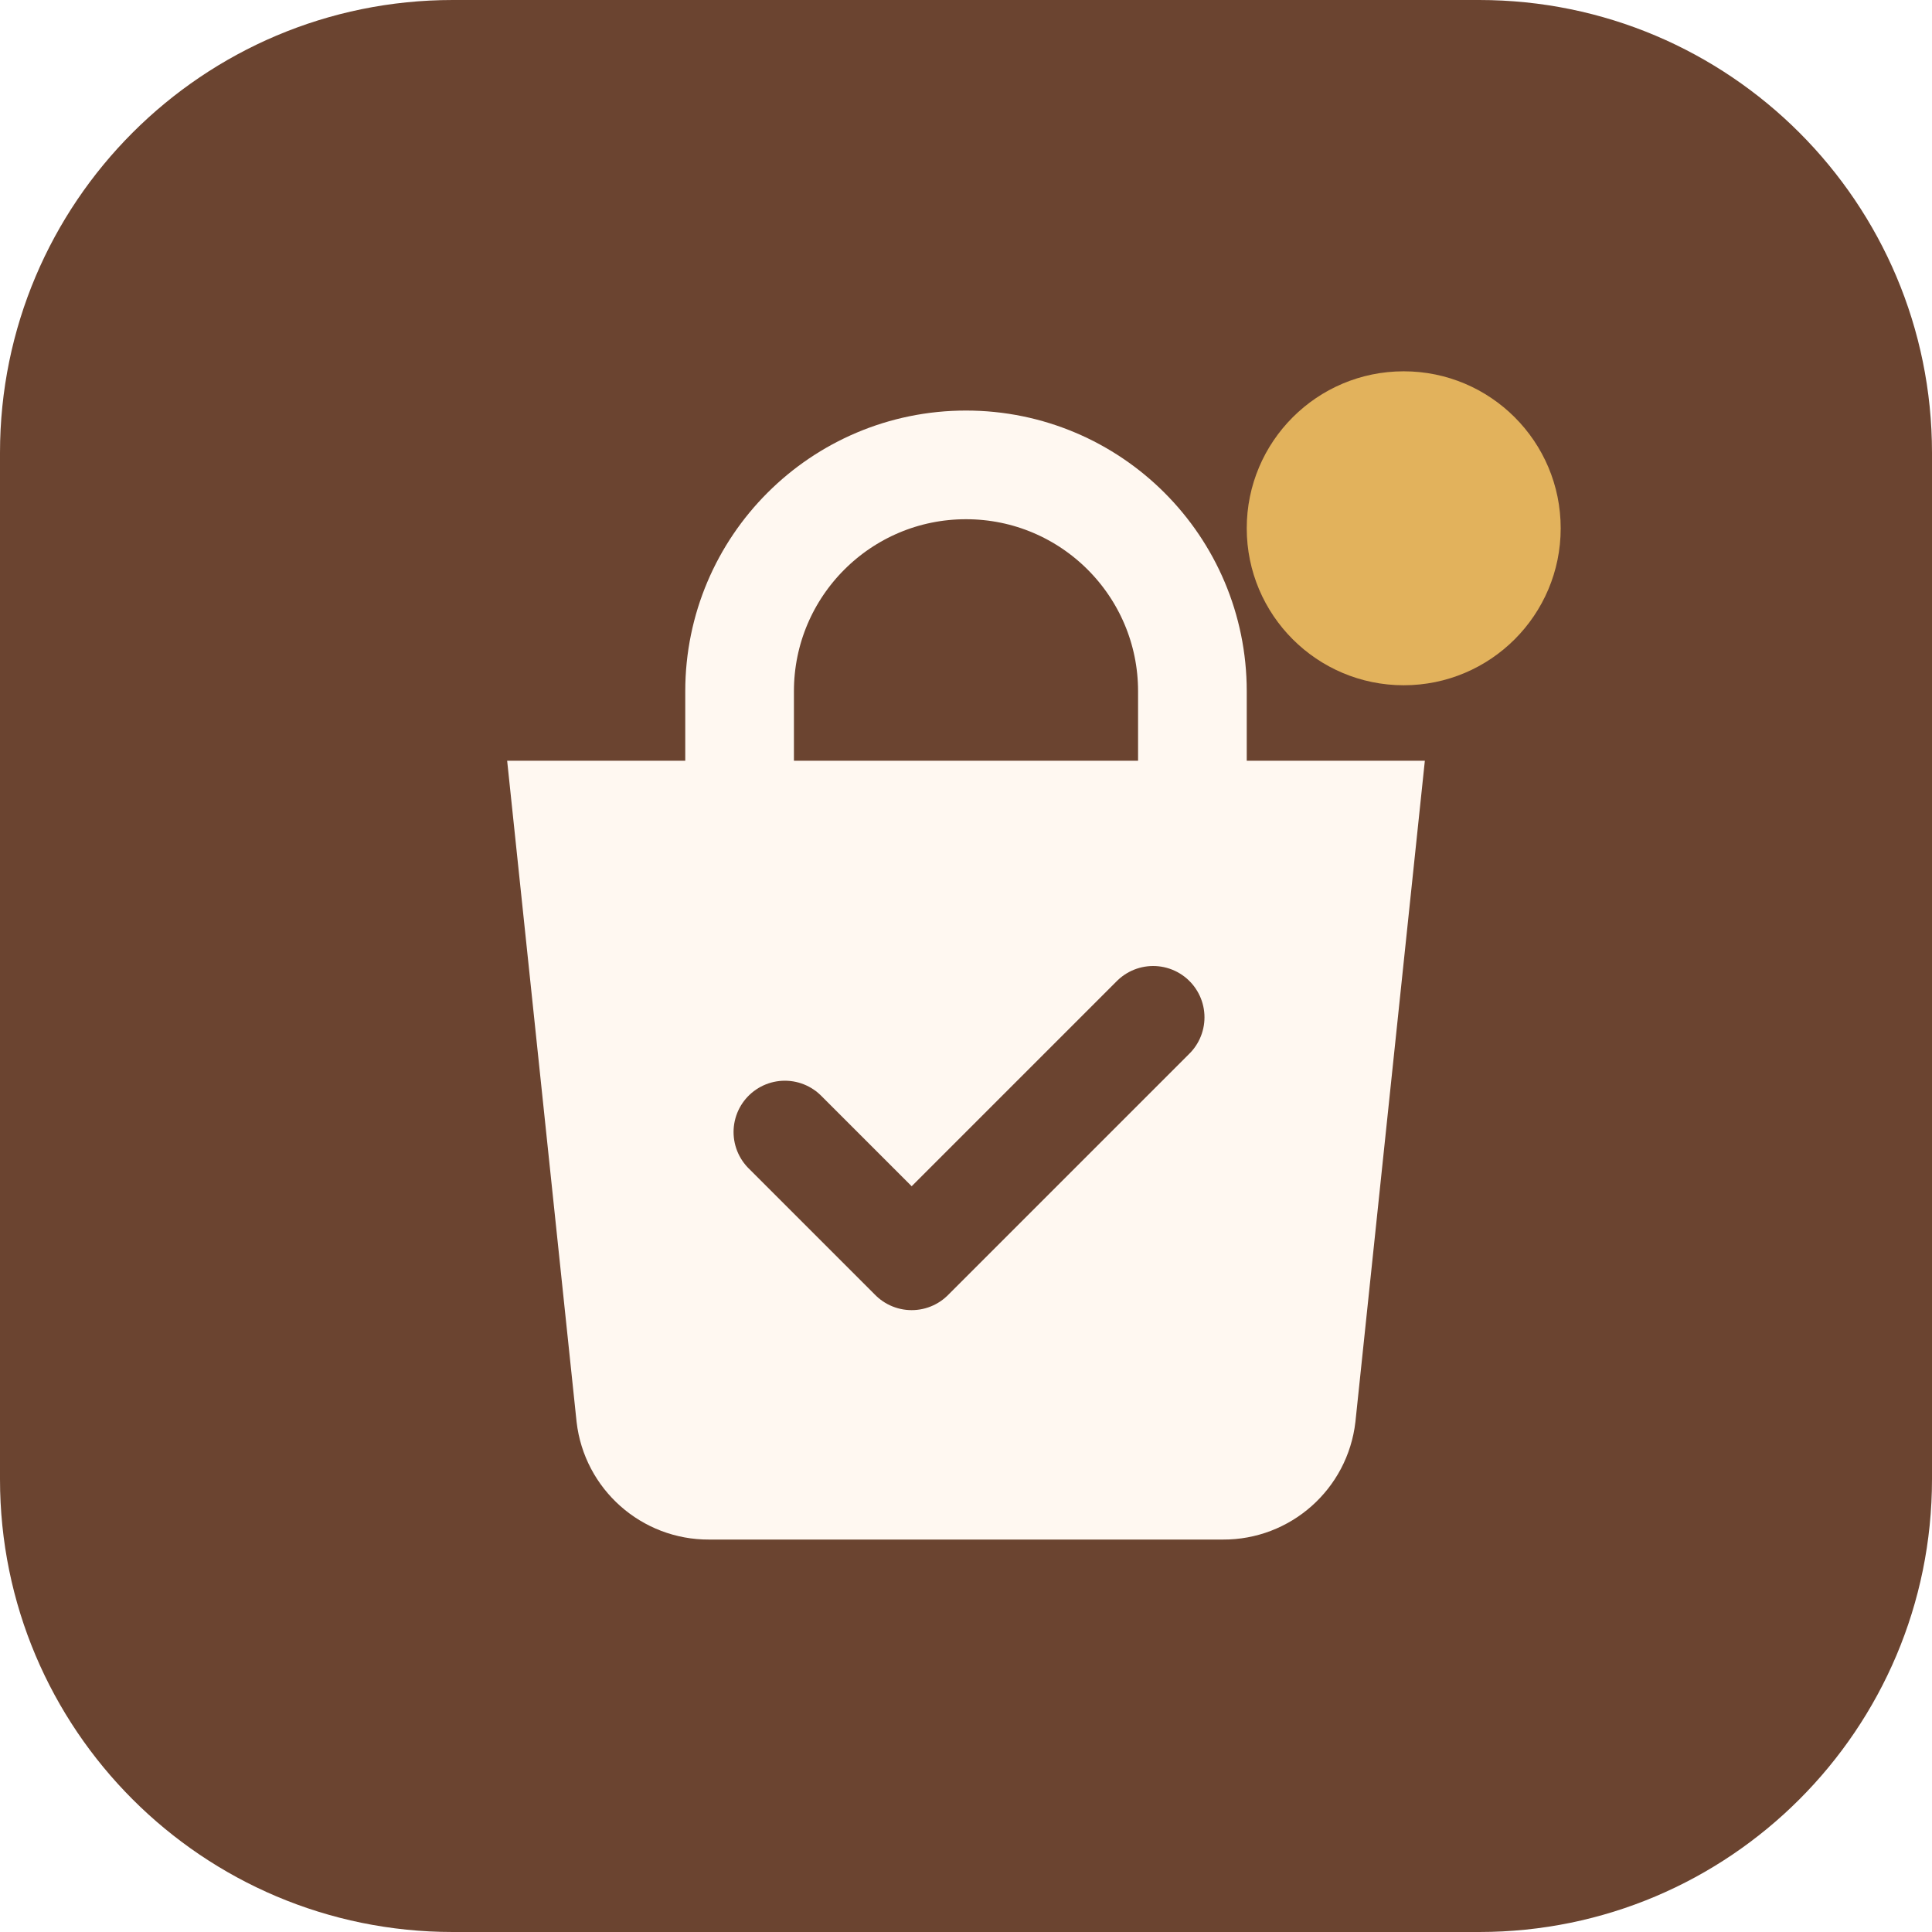
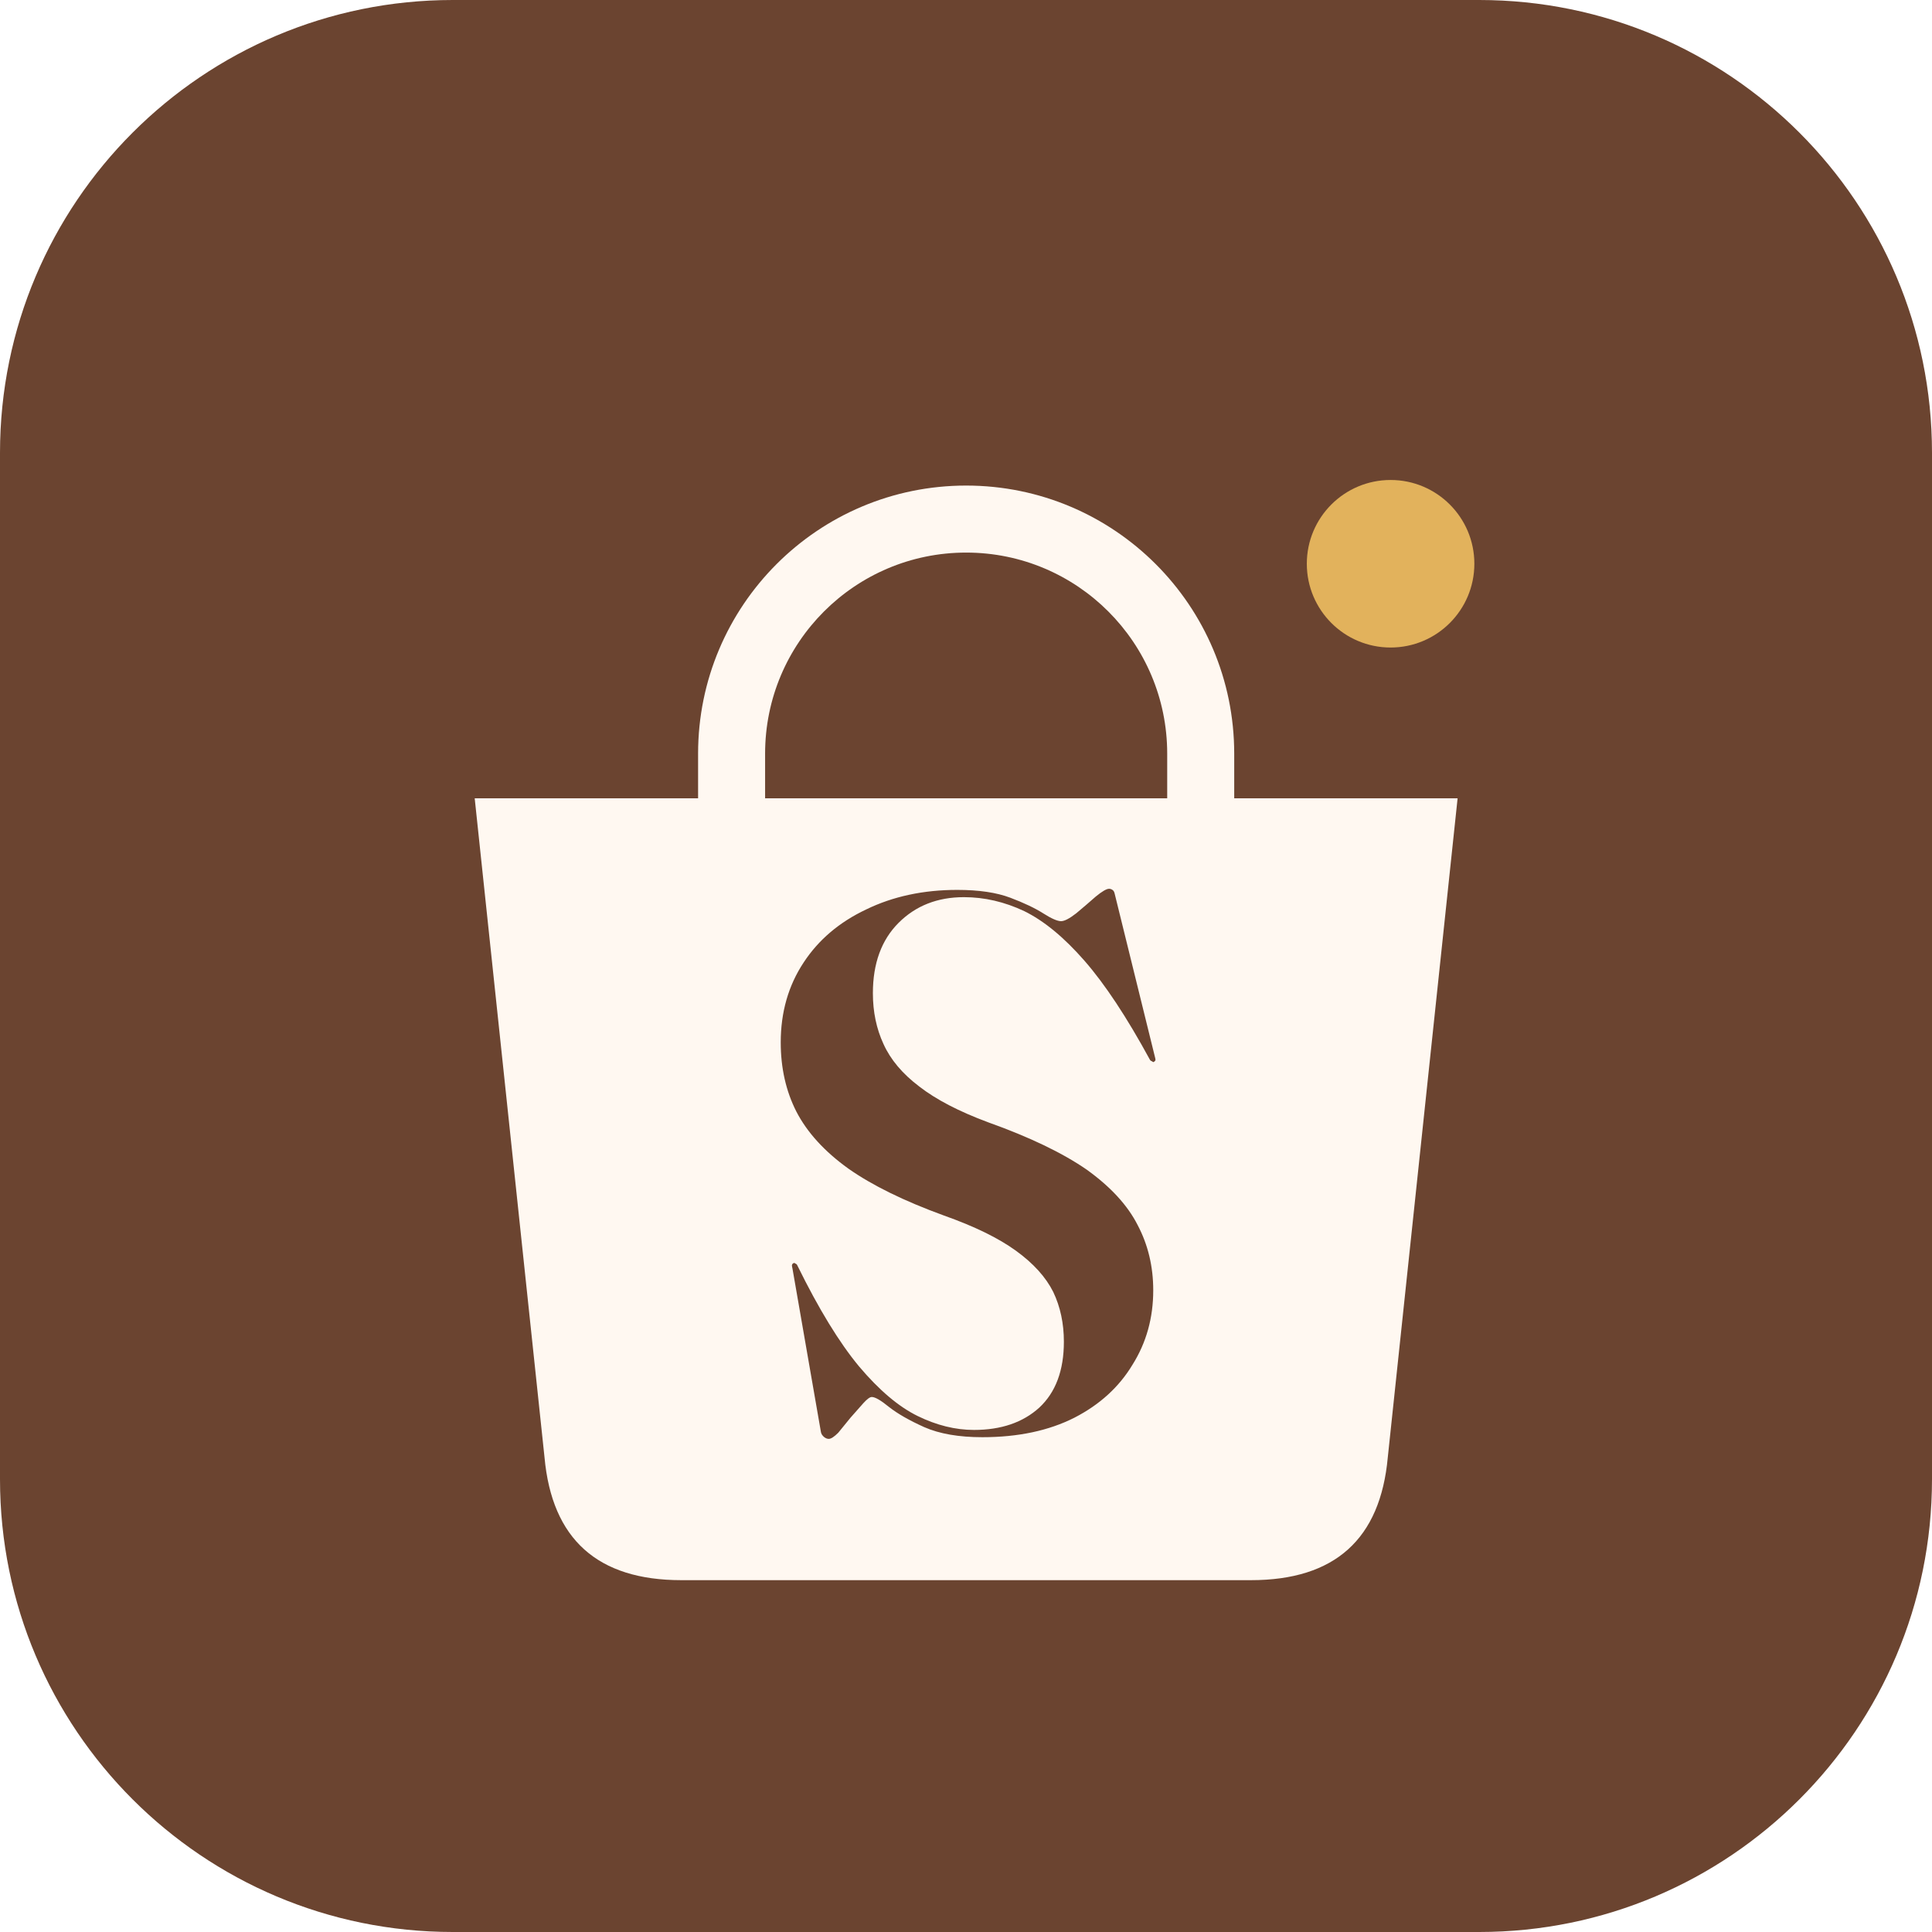
- <svg xmlns="http://www.w3.org/2000/svg" viewBox="0 0 64 64">
-   <rect width="64" height="64" rx="15" fill="#6B4430" />
-   <path d="M24.5 26.5v-3.6a7.5 7.5 0 0 1 15 0v3.6" fill="none" stroke="#FFF8F1" stroke-width="3.6" stroke-linecap="round" />
-   <path d="M16.8 25.2h30.4l-2.3 21.9a4.4 4.4 0 0 1-4.4 3.9H23.5a4.4 4.4 0 0 1-4.4-3.9z" fill="#FFF8F1" />
-   <path d="M26 37.5l4.2 4.2 8-8" fill="none" stroke="#6B4430" stroke-width="3.4" stroke-linecap="round" stroke-linejoin="round" />
-   <circle cx="46.5" cy="17.5" r="5.2" fill="#E2B25C" />
+ <svg xmlns="http://www.w3.org/2000/svg" viewBox="0 0 256 256">
+   <rect width="256" height="256" rx="60" fill="#6B4430" />
+   <g transform="translate(33.3 37.7) scale(0.74)">
+     <path d="M80 92V84a48 48 0 0 1 96 0v8h-12v-8a36 36 0 0 0-72 0v8Z M40 92H216L203.5 210Q201.5 232 179 232H77Q54.5 232 52.5 210Z M130.9 206.4Q124.6 206.4 120.5 204.6Q116.5 202.8 114.2 201Q112 199.2 111.1 199.2Q110.6 199.2 109.6 200.3Q108.6 201.4 107.3 202.9Q106.1 204.4 105.1 205.6Q104 206.7 103.4 206.7Q103 206.7 102.6 206.4Q102.1 206 102 205.5L96.9 176.2Q96.8 175.8 96.8 175.6Q96.9 175.3 97 175.3Q97.2 175.1 97.4 175.3Q97.7 175.4 97.8 175.7Q103.5 187.3 108.8 193.7Q114.2 200.1 119.3 202.6Q124.4 205.1 129.4 205.1Q136.7 205.1 141.1 201.1Q145.5 197 145.5 189.3Q145.5 184.4 143.6 180.4Q141.6 176.4 136.9 173Q132.2 169.6 124 166.7Q113.3 162.8 106.9 158.3Q100.5 153.7 97.6 148.1Q94.8 142.6 94.8 135.7Q94.8 127.6 98.9 121.4Q102.9 115.3 110.1 111.9Q117.3 108.4 126.4 108.4Q132.2 108.4 135.9 109.8Q139.6 111.2 141.8 112.6Q144 114 145 114Q145.9 114 147.7 112.6Q149.5 111.1 151.2 109.6Q152.9 108.2 153.6 108.2Q153.9 108.2 154.2 108.4Q154.5 108.6 154.6 109.1L161.8 138.3Q161.9 138.6 161.9 138.9Q161.8 139.1 161.6 139.2Q161.5 139.3 161.3 139.1Q161 139 160.9 138.8Q154.7 127.4 149.2 121.1Q143.7 114.8 138.4 112.2Q133.1 109.7 127.6 109.7Q120.5 109.7 115.9 114.3Q111.3 118.9 111.3 126.9Q111.3 131.9 113.2 136Q115.1 140.2 119.6 143.6Q124.1 147.1 131.9 150Q143.1 154 149.6 158.5Q156 163.1 158.7 168.4Q161.5 173.7 161.5 180.1Q161.5 187.5 157.8 193.4Q154.2 199.4 147.4 202.9Q140.5 206.4 130.9 206.4Z" fill="#FFF8F1" fill-rule="evenodd" />
+     <circle cx="204" cy="50" r="15" fill="#E2B25C" />
+   </g>
</svg>
